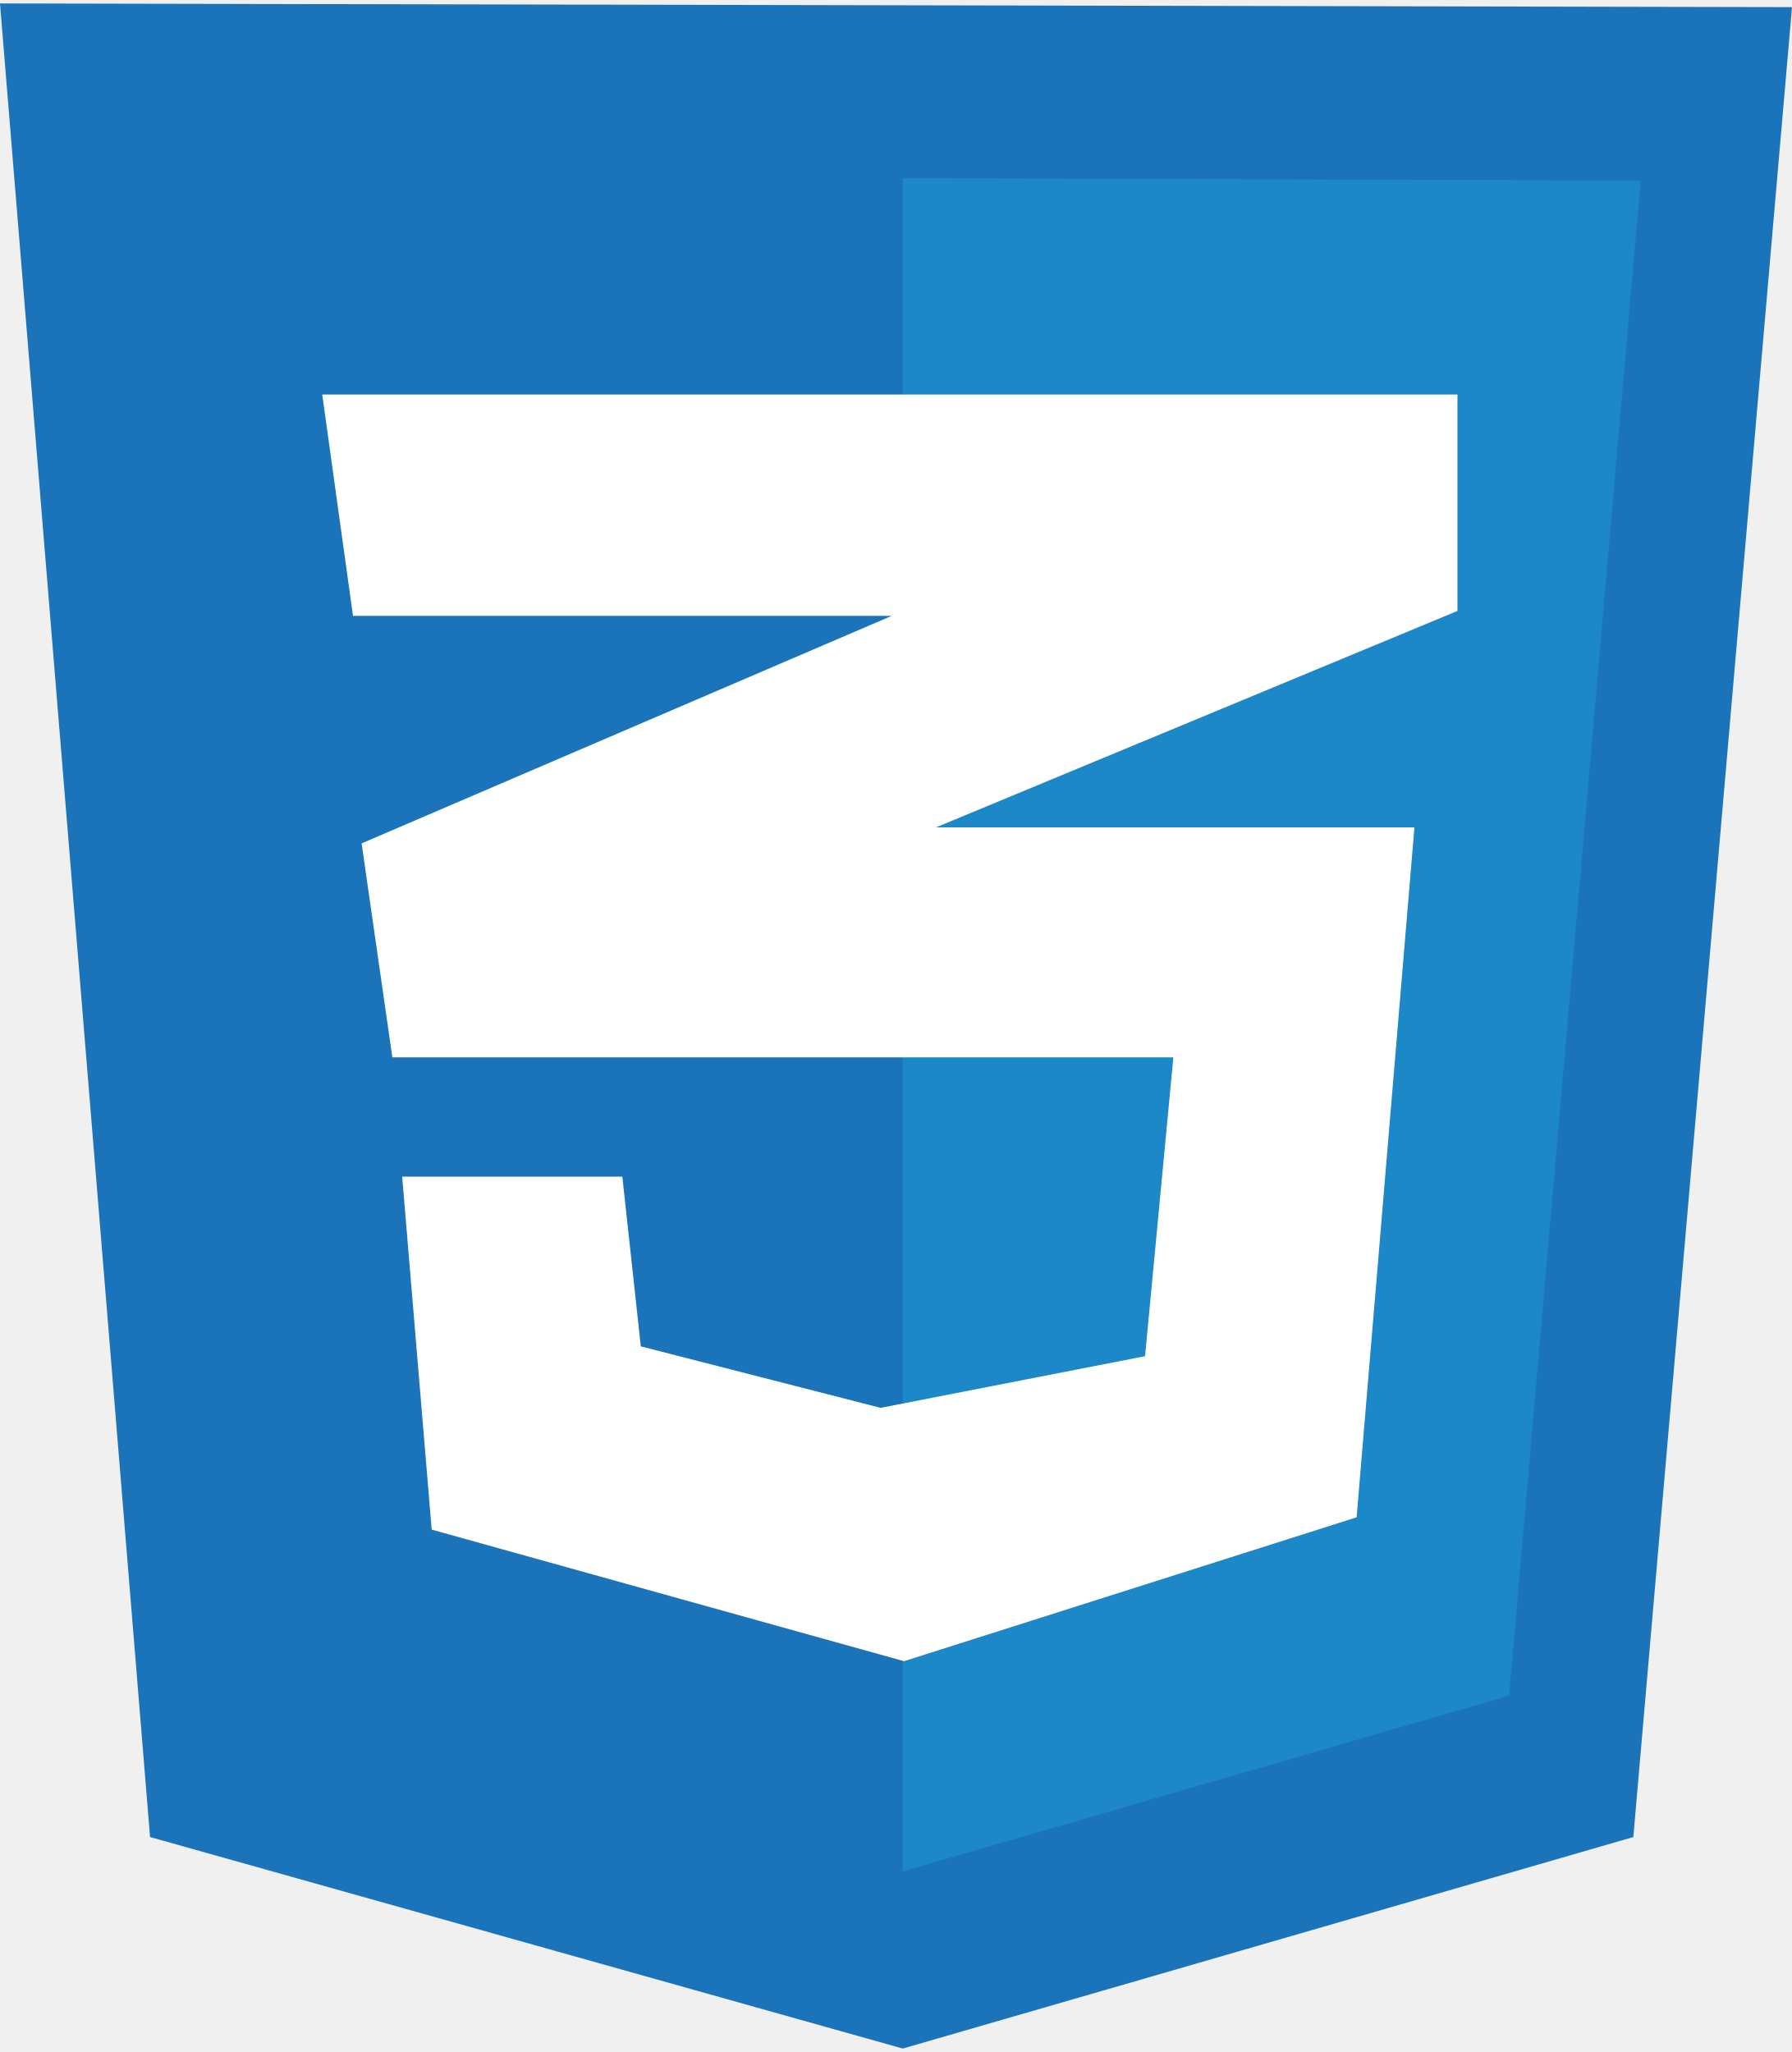
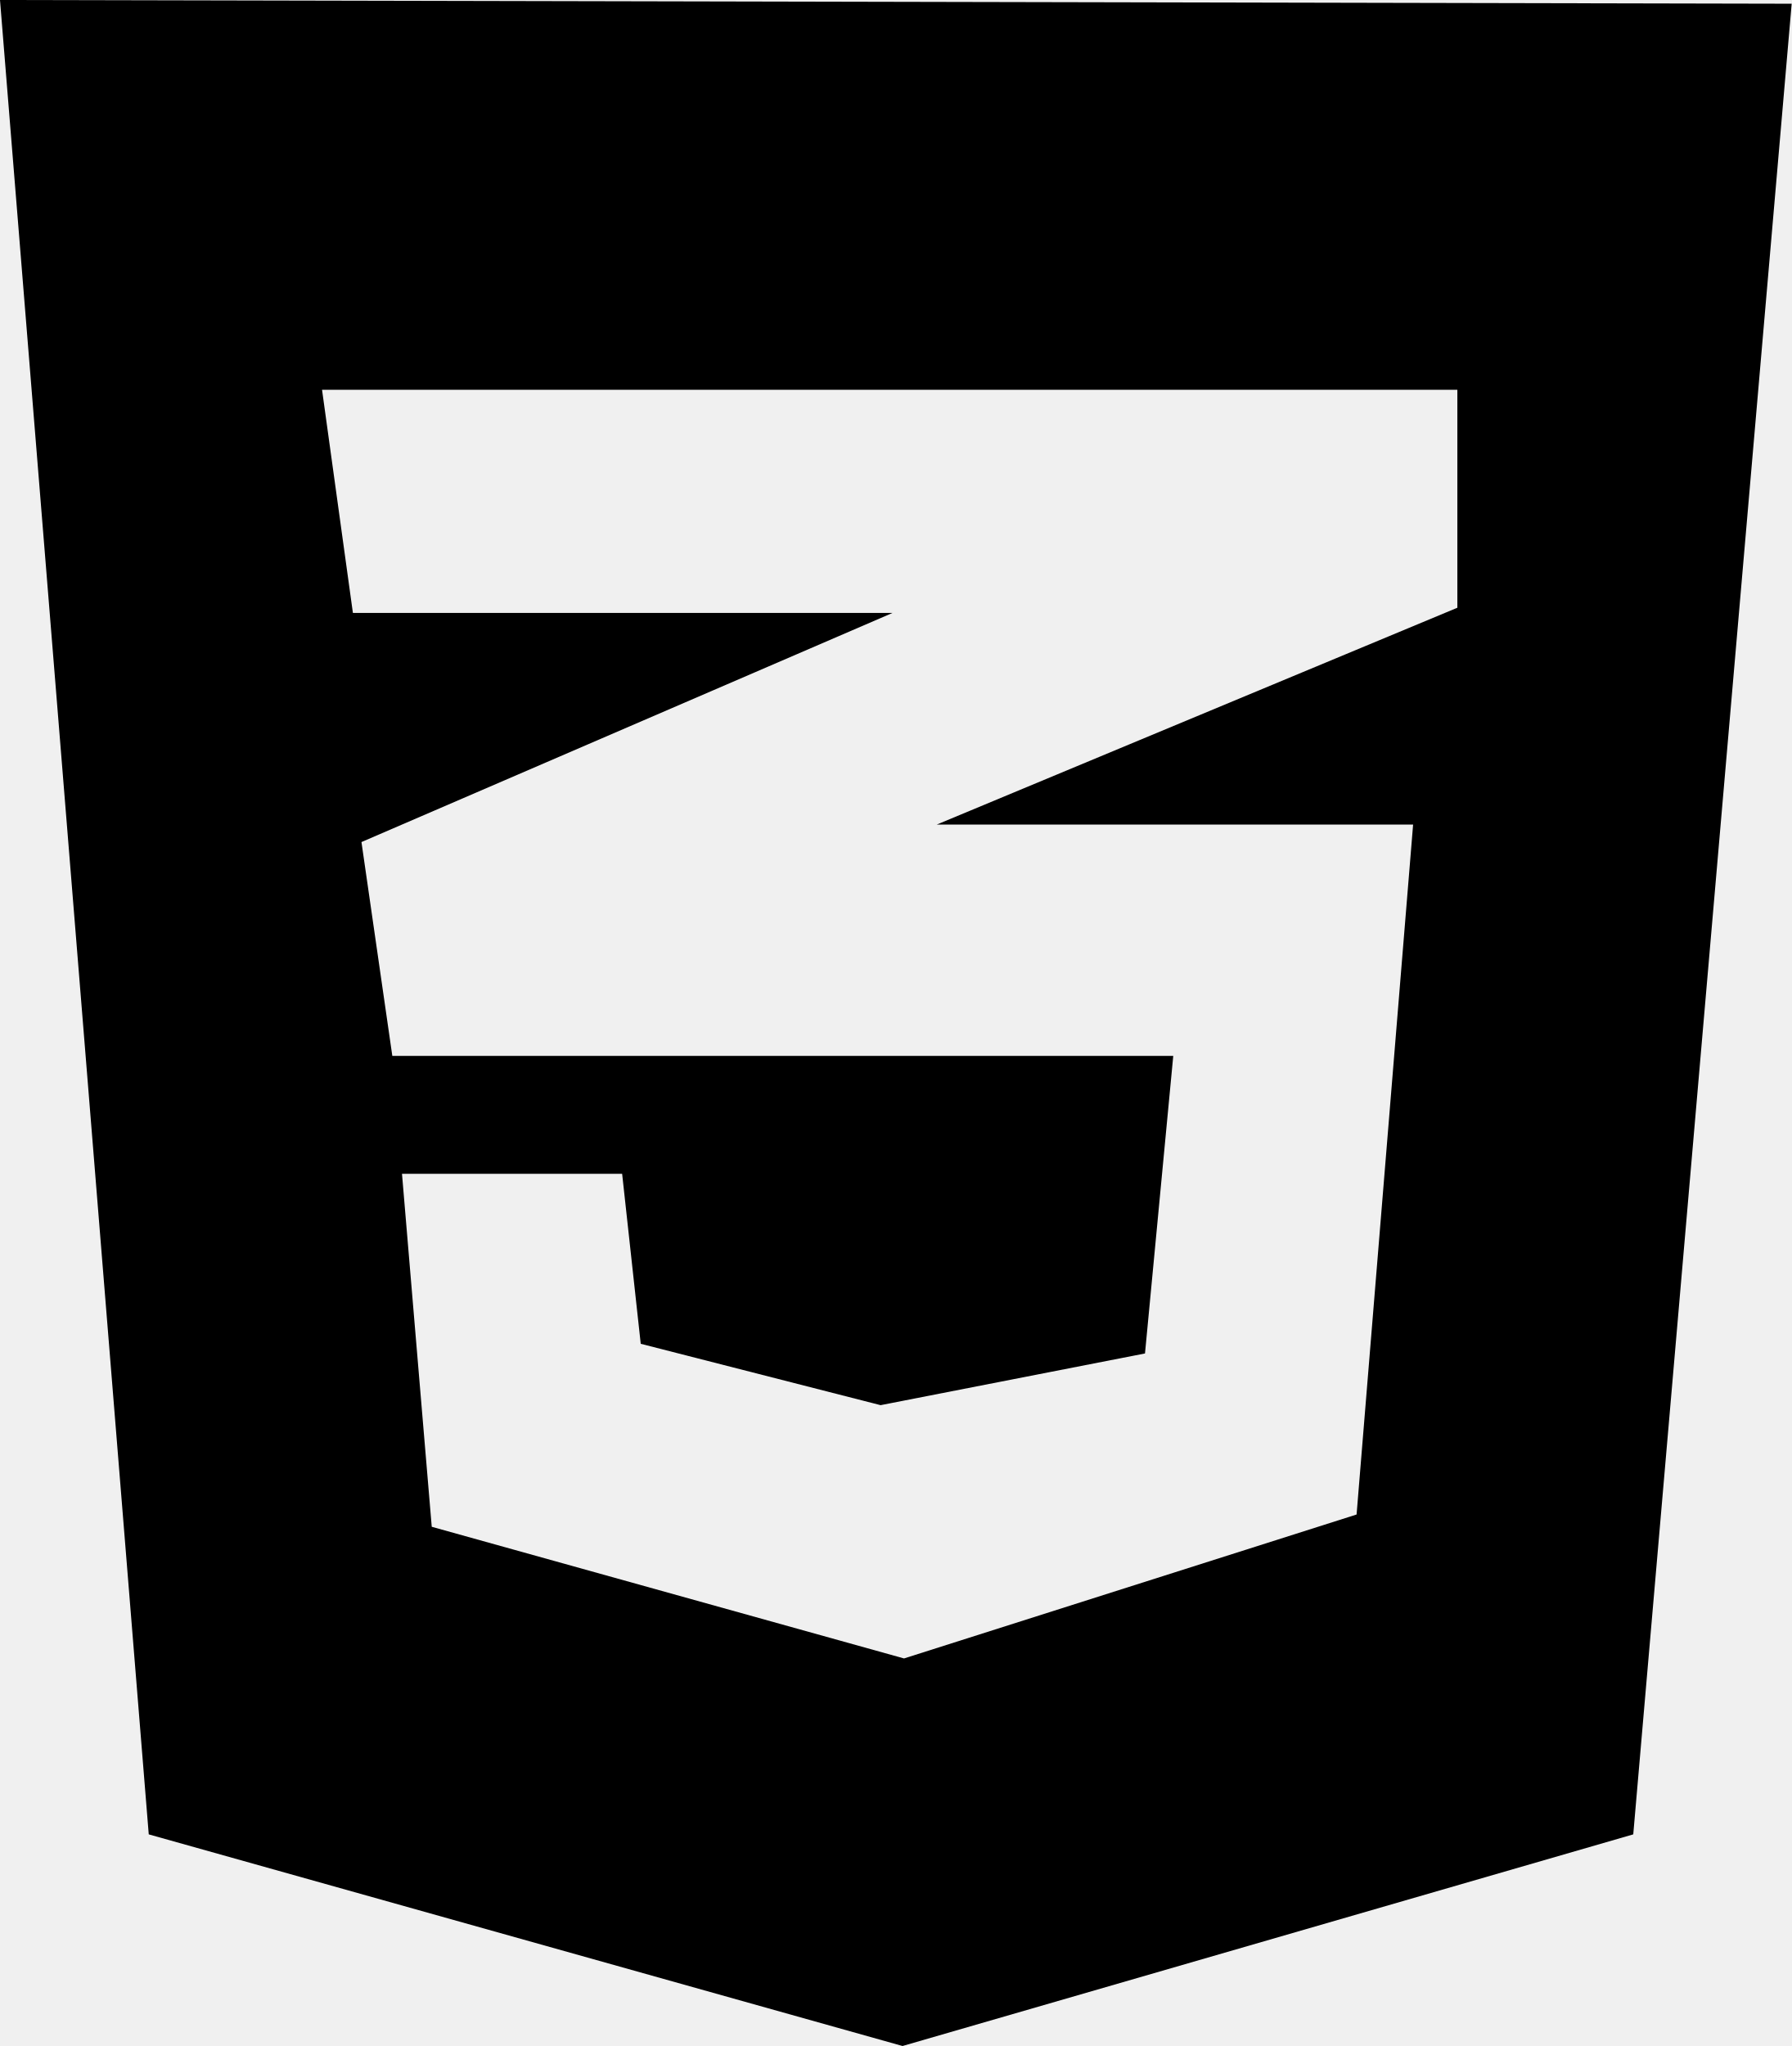
- <svg xmlns="http://www.w3.org/2000/svg" fill="none" height="2500" width="2183" viewBox="0 0 124 141.53">
-   <path d="M10.383 126.892L0 0l124 .255-10.979 126.637-50.553 14.638z" fill="#1b73ba" />
-   <path d="M62.468 129.275V12.085l51.064.17-9.106 104.85z" fill="#1c88c7" />
-   <path d="M100.851 27.064H22.298l2.128 15.318h37.276l-36.68 15.745 2.127 14.808h54.043l-1.958 20.68-18.298 3.575-16.595-4.255-1.277-11.745H27.83l2.042 24.426 32.681 9.106 31.32-9.957 4-47.745H64.765l36.085-14.978z" fill="#fff" />
+ <svg xmlns="http://www.w3.org/2000/svg" id="Layer_1" data-name="Layer 1" viewBox="0 0 48.18 55.01">
+   <defs>
+     <style>.cls-1{fill:none;}.cls-2{clip-path:url(#clip-path);}</style>
+     <clipPath id="clip-path" transform="translate(0 -0.09)">
+       <rect class="cls-1" width="48.18" height="55.2" />
+     </clipPath>
+   </defs>
+   <g class="cls-2">
+     <path d="M0,.09,4,49.41,24.27,55.1l19.65-5.69L48.18.19ZM39.19,16.43l-14,5.83H38L36.48,40.81,24.31,44.68l-12.7-3.54-.8-9.49h5.92l.5,4.57,6.45,1.65,7.11-1.39.76-8h-21l-.83-5.75L24,16.57H9.49l-.83-6H39.19Z" transform="translate(0 -0.09)" />
+   </g>
</svg>
